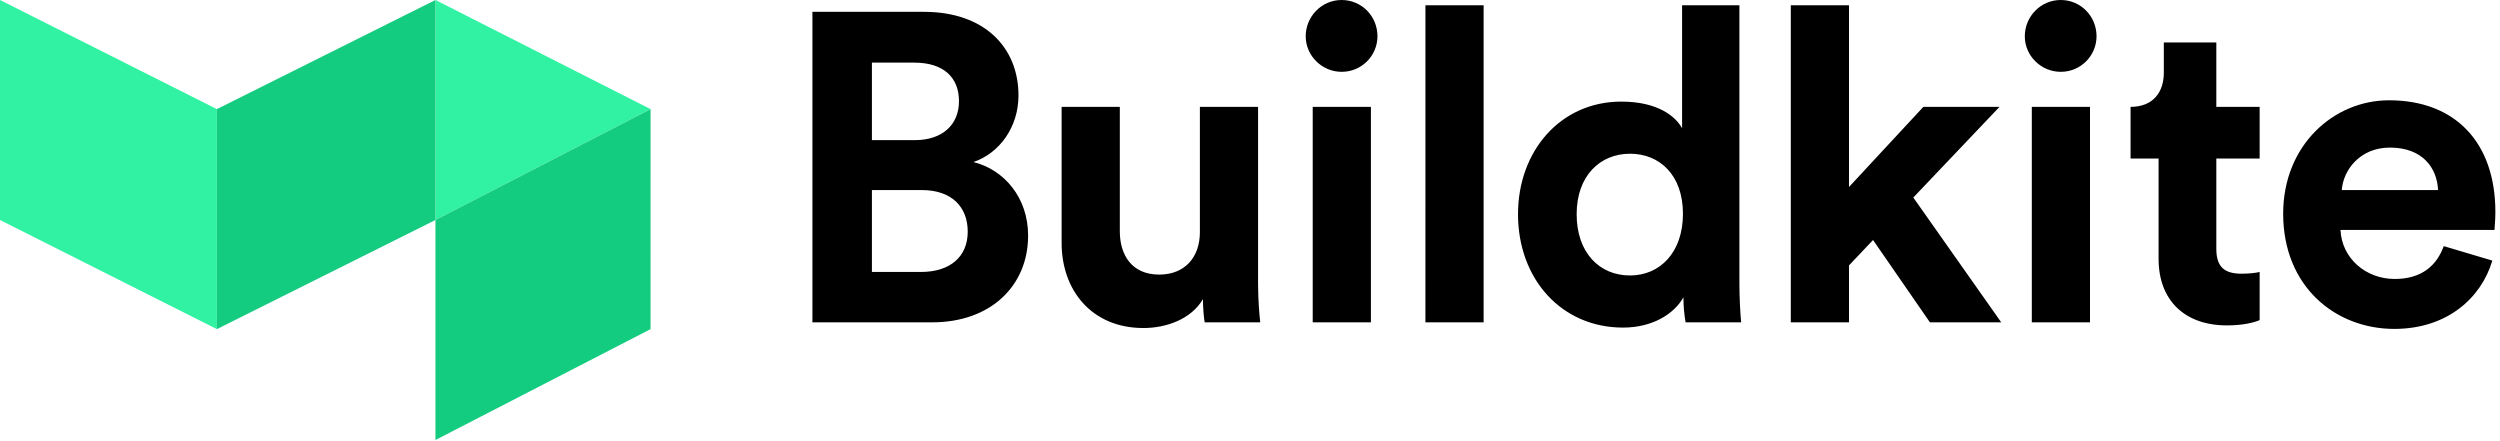
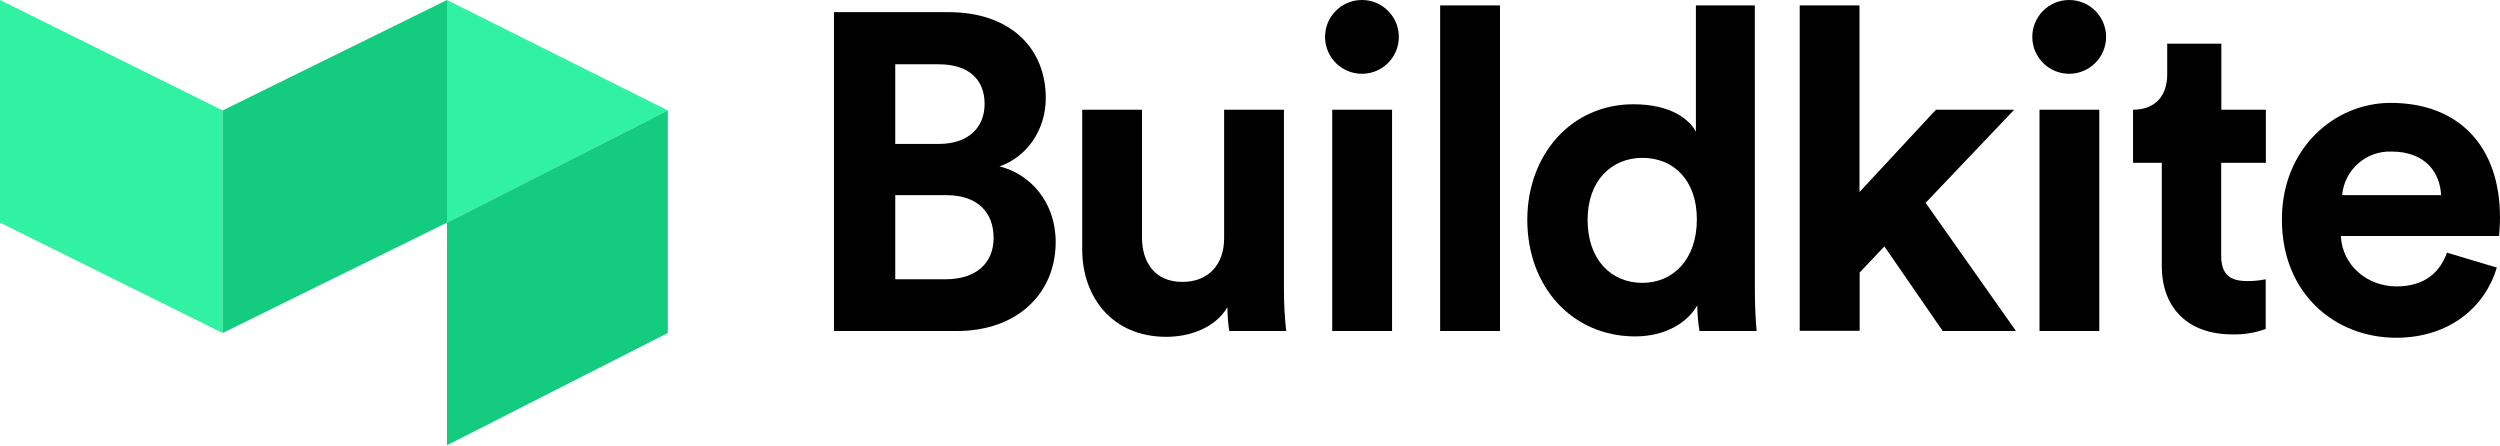
- <svg xmlns="http://www.w3.org/2000/svg" width="176" height="31">
-   <g fill="none" fill-rule="evenodd">
-     <g fill="#000">
-       <path d="M64.833 19.146c2.063 0 3.295-1.079 3.295-2.836 0-1.727-1.108-2.93-3.234-2.93h-3.511v5.766h3.45zm-.432-9.28c1.94 0 3.111-1.08 3.111-2.744 0-1.665-1.078-2.713-3.141-2.713h-2.988v5.457H64.4zm.647-9.033c4.25 0 6.653 2.497 6.653 5.888 0 2.25-1.355 4.07-3.172 4.687 2.125.524 3.85 2.466 3.85 5.18 0 3.545-2.649 6.104-6.745 6.104h-8.44V.832h7.854zM84.688 21.058c-.832 1.418-2.588 2.035-4.19 2.035-3.665 0-5.76-2.683-5.76-5.982V7.523h4.097v8.756c0 1.696.863 3.052 2.772 3.052 1.818 0 2.865-1.233 2.865-2.99V7.523h4.096v12.425c0 1.172.093 2.22.154 2.744h-3.911c-.062-.308-.123-1.018-.123-1.634M92.415 22.692h4.097V7.523h-4.097v15.17zM94.448 0c1.417 0 2.526 1.14 2.526 2.559a2.512 2.512 0 0 1-2.526 2.497c-1.386 0-2.526-1.14-2.526-2.497 0-1.418 1.14-2.559 2.526-2.559zM100.35 22.692h4.097V.37h-4.096zM114.754 19.393c2.094 0 3.726-1.603 3.726-4.347 0-2.713-1.632-4.224-3.726-4.224-2.095 0-3.758 1.541-3.758 4.254 0 2.714 1.601 4.317 3.758 4.317zm7.7.555c0 1.017.062 2.127.123 2.744h-3.912a10.521 10.521 0 0 1-.153-1.758c-.678 1.203-2.218 2.128-4.251 2.128-4.312 0-7.393-3.391-7.393-7.986 0-4.44 2.988-7.923 7.27-7.923 2.618 0 3.85 1.079 4.281 1.88V.37h4.035v19.578zM134.697 13.906l6.19 8.787h-5.02l-4.004-5.796-1.694 1.788v4.008h-4.097V.37h4.097v12.795l5.236-5.642h5.36zM143.04 22.692h4.096V7.523h-4.097v15.17zM145.071 0c1.417 0 2.526 1.14 2.526 2.559a2.512 2.512 0 0 1-2.526 2.497c-1.386 0-2.525-1.14-2.525-2.497 0-1.418 1.14-2.559 2.525-2.559zM149.992 7.523c1.602 0 2.341-1.048 2.341-2.405V2.991h3.696v4.532h3.05v3.638h-3.05v6.351c0 1.326.616 1.757 1.787 1.757.493 0 1.047-.06 1.263-.123v3.392c-.37.154-1.109.37-2.31.37-2.957 0-4.805-1.758-4.805-4.686V11.16h-1.972M171.639 13.38c-.062-1.51-1.048-2.99-3.388-2.99-2.126 0-3.296 1.603-3.389 2.99h6.777zm3.82 4.965c-.771 2.62-3.173 4.81-6.9 4.81-4.159 0-7.824-2.991-7.824-8.11 0-4.84 3.573-7.985 7.454-7.985 4.682 0 7.485 2.991 7.485 7.862 0 .586-.062 1.203-.062 1.264H164.77c.092 2.005 1.786 3.453 3.82 3.453 1.909 0 2.957-.955 3.45-2.312l3.418 1.018z" />
+ <svg xmlns="http://www.w3.org/2000/svg" viewBox="0 0 600.39 106.92">
+   <defs>
+     <style>.cls-1{fill:#30f2a2;}.cls-2{fill:#14cc80;}</style>
+   </defs>
+   <g id="Layer_2" data-name="Layer 2">
+     <g id="Layer_1-2" data-name="Layer 1">
+       <path d="M227.82,2.92c14.91,0,23.33,8.74,23.33,20.62,0,7.89-4.75,14.26-11.12,16.42,7.45,1.84,13.5,8.64,13.5,18.14,0,12.42-9.29,21.39-23.66,21.39H200.28V2.92Zm-2.27,31.64c6.81,0,10.91-3.78,10.91-9.61s-3.78-9.51-11-9.51H215V34.56Zm1.52,32.51c7.23,0,11.55-3.78,11.55-9.94s-3.89-10.26-11.34-10.26H215v20.2Z" />
+       <path d="M294.78,73.76c-2.92,5-9.07,7.13-14.69,7.13-12.85,0-20.19-9.39-20.19-21V26.35h14.36V57c0,5.94,3,10.7,9.72,10.7,6.37,0,10-4.32,10-10.48V26.35h14.37V69.88a86.48,86.48,0,0,0,.54,9.61H295.21A37.25,37.25,0,0,1,294.78,73.76Z" />
+       <path d="M327.07,0a8.86,8.86,0,1,1-8.85,9A8.85,8.85,0,0,1,327.07,0Zm-7.13,79.49V26.35h14.37V79.49Z" />
+       <path d="M345.86,79.49V1.3h14.37V79.49Z" />
+       <path d="M421.44,69.88c0,3.56.21,7.45.43,9.61H408.15a37.33,37.33,0,0,1-.54-6.16c-2.38,4.22-7.77,7.46-14.9,7.46-15.12,0-25.92-11.88-25.92-28,0-15.55,10.47-27.75,25.49-27.75,9.18,0,13.5,3.78,15,6.58V1.3h14.15Zm-27-1.95c7.35,0,13.07-5.61,13.07-15.22s-5.72-14.8-13.07-14.8-13.17,5.4-13.17,14.9S386.87,67.93,394.43,67.93Z" />
+       <path d="M462.45,48.71l21.7,30.78h-17.6l-14-20.31-5.94,6.27v14H432.21V1.3h14.36V46.12l18.36-19.77h18.79Z" />
+       <path d="M496.92,0a8.86,8.86,0,1,1-8.85,9A8.85,8.85,0,0,1,496.92,0ZM489.8,79.49V26.35h14.36V79.49Z" />
+       <path d="M512.26,26.35c5.62,0,8.21-3.67,8.21-8.42V10.48h13V26.35h10.69V39.1H533.43V61.34c0,4.65,2.16,6.16,6.26,6.16a20.65,20.65,0,0,0,4.43-.43V79a21.31,21.31,0,0,1-8.1,1.3c-10.37,0-16.85-6.16-16.85-16.42V39.1h-6.91" />
+       <path d="M599.63,64.26c-2.7,9.18-11.12,16.85-24.19,16.85-14.58,0-27.43-10.48-27.43-28.4,0-17,12.52-28,26.13-28,16.42,0,26.25,10.48,26.25,27.54,0,2-.22,4.22-.22,4.43h-38c.33,7,6.27,12.1,13.4,12.1,6.69,0,10.37-3.35,12.09-8.1ZM586.24,46.87c-.22-5.29-3.67-10.47-11.88-10.47a11.49,11.49,0,0,0-11.88,10.47Z" />
+       <polygon class="cls-1" points="0 0 53.46 26.52 53.46 79.97 0 53.46 0 0" />
+       <polygon class="cls-1" points="107.35 0 160.38 26.52 107.35 53.46 107.35 0" />
+       <polygon class="cls-2" points="107.35 0 53.46 26.52 53.46 79.97 107.35 53.46 107.35 0" />
+       <polygon class="cls-2" points="160.38 26.52 107.35 53.46 107.35 106.92 160.38 79.97 160.38 26.52" />
    </g>
-     <path fill="#30F2A2" d="M0 0l15.267 7.682V23.17L0 15.488zM30.655 0l15.144 7.682-15.144 7.806z" />
-     <path fill="#14CC80" d="M30.655 0L15.266 7.682V23.17l15.389-7.682z" />
-     <path fill="#14CC80" d="M45.8 7.682l-15.145 7.806v15.489l15.144-7.806z" />
  </g>
</svg>
